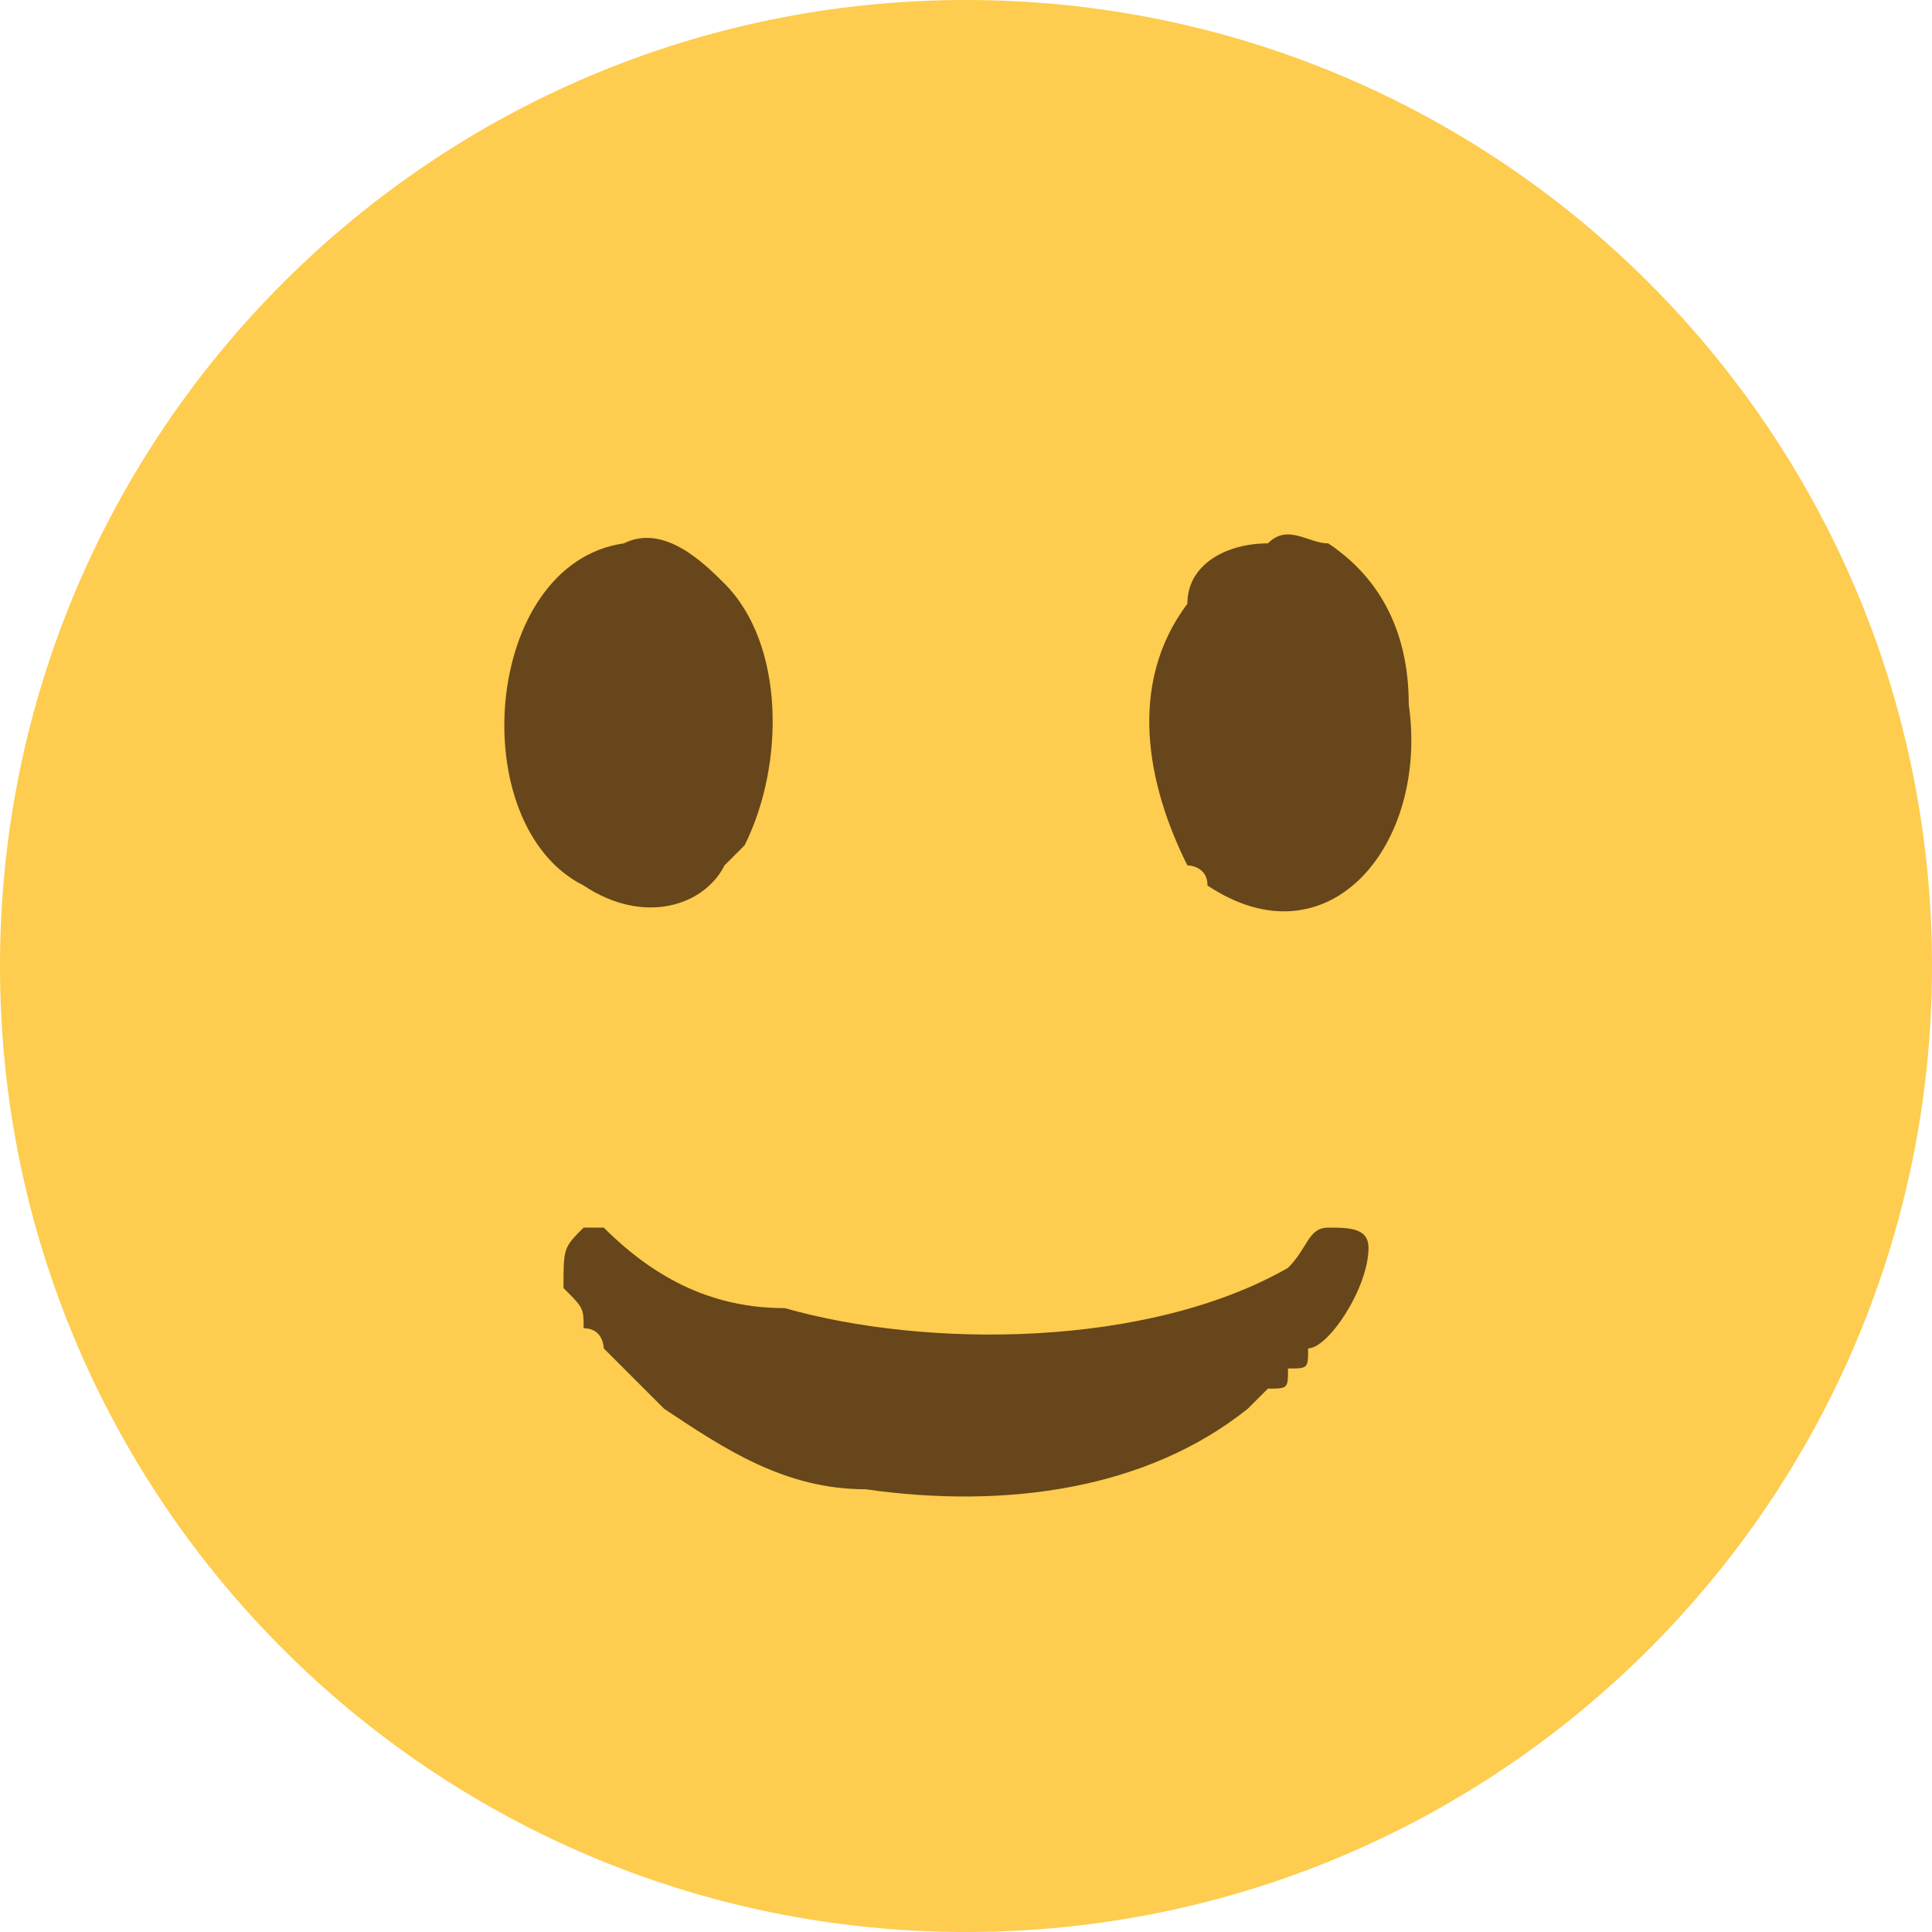
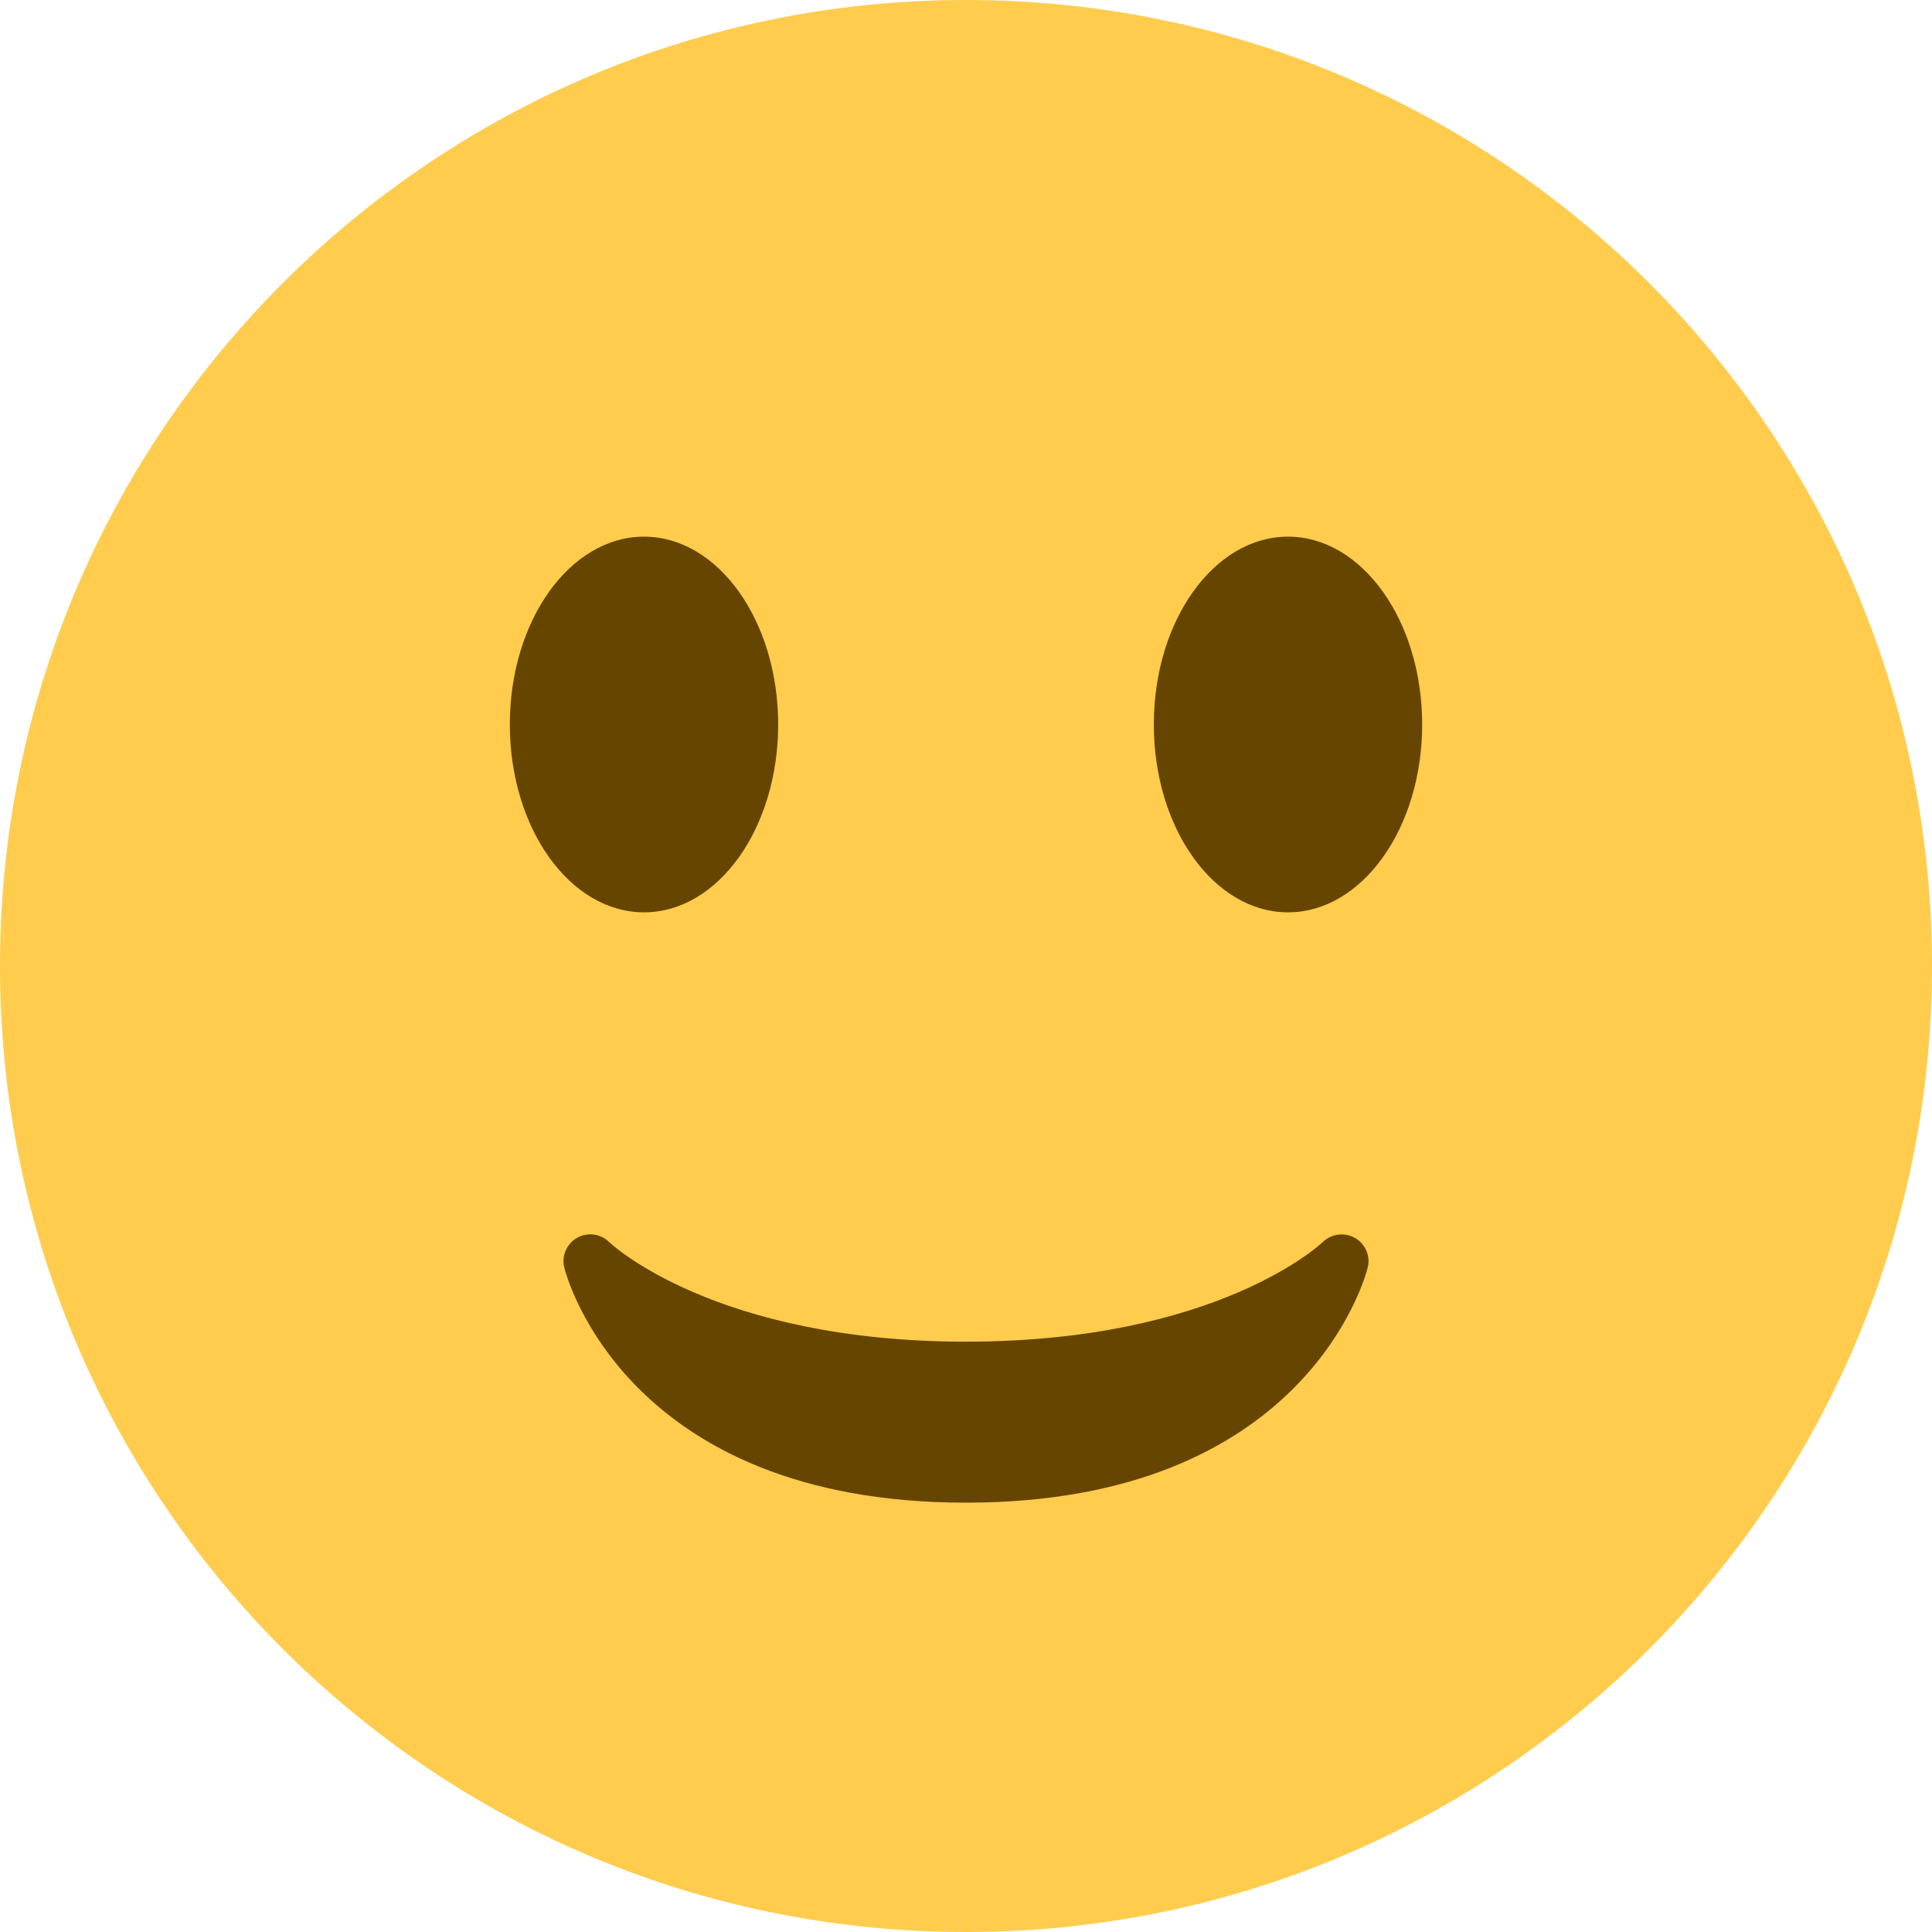
- <svg xmlns="http://www.w3.org/2000/svg" xml:space="preserve" width="100px" height="100px" version="1.1" style="shape-rendering:geometricPrecision; text-rendering:geometricPrecision; image-rendering:optimizeQuality; fill-rule:evenodd; clip-rule:evenodd" viewBox="0 0 0.96 0.96">
-   <defs>
-     <style type="text/css">
-    
-     .fil1 {fill:#66461A}
-     .fil0 {fill:#FECC4E}
-    
-   </style>
-   </defs>
-   <g id="PowerClip_x0020_Contents">
-     <g id="_2996634561360">
-       <circle class="fil0" cx="0.48" cy="0.48" r="0.48" />
-       <path class="fil1" d="M0.29 0.61c-0.01,0.01 -0.01,0.01 -0.01,0.03 0.01,0.01 0.01,0.01 0.01,0.02 0.01,0 0.01,0.01 0.01,0.01 0,0 0,0 0.01,0.01 0,0 0,0 0,0l0.02 0.02c0.03,0.02 0.06,0.04 0.1,0.04 0.07,0.01 0.14,0 0.19,-0.04l0.01 -0.01c0.01,0 0.01,0 0.01,-0.01 0.01,0 0.01,0 0.01,-0.01 0.01,0 0.03,-0.03 0.03,-0.05 0,-0.01 -0.01,-0.01 -0.02,-0.01 -0.01,0 -0.01,0.01 -0.02,0.02 -0.07,0.04 -0.18,0.04 -0.25,0.02 -0.03,0 -0.06,-0.01 -0.09,-0.04 0,0 -0.01,0 -0.01,0z" />
-       <path class="fil1" d="M0.63 0.27c-0.02,0 -0.04,0.01 -0.04,0.03 -0.03,0.04 -0.02,0.09 0,0.13 0,0 0.01,0 0.01,0.01 0.06,0.04 0.11,-0.02 0.1,-0.09 0,-0.03 -0.01,-0.06 -0.04,-0.08 -0.01,0 -0.02,-0.01 -0.03,0z" />
-       <path class="fil1" d="M0.31 0.27c-0.07,0.01 -0.08,0.14 -0.02,0.17 0.03,0.02 0.06,0.01 0.07,-0.01 0.01,-0.01 0.01,-0.01 0.01,-0.01 0.02,-0.04 0.02,-0.1 -0.01,-0.13 -0.01,-0.01 -0.03,-0.03 -0.05,-0.02z" />
-     </g>
-   </g>
+ <svg xmlns="http://www.w3.org/2000/svg" viewBox="0 0 36 36">
+   <circle fill="#FFCC4D" cx="18" cy="18" r="18" />
+   <path fill="#664500" d="M10.515 23.621C10.56 23.8 11.683 28 18 28c6.318 0 7.44-4.2 7.485-4.379.055-.217-.043-.442-.237-.554-.195-.111-.439-.078-.6.077C24.629 23.163 22.694 25 18 25s-6.63-1.837-6.648-1.855C11.256 23.05 11.128 23 11 23c-.084 0-.169.021-.246.064-.196.112-.294.339-.239.557z" />
+   <ellipse fill="#664500" cx="12" cy="13.5" rx="2.5" ry="3.5" />
+   <ellipse fill="#664500" cx="24" cy="13.5" rx="2.5" ry="3.5" />
</svg>
